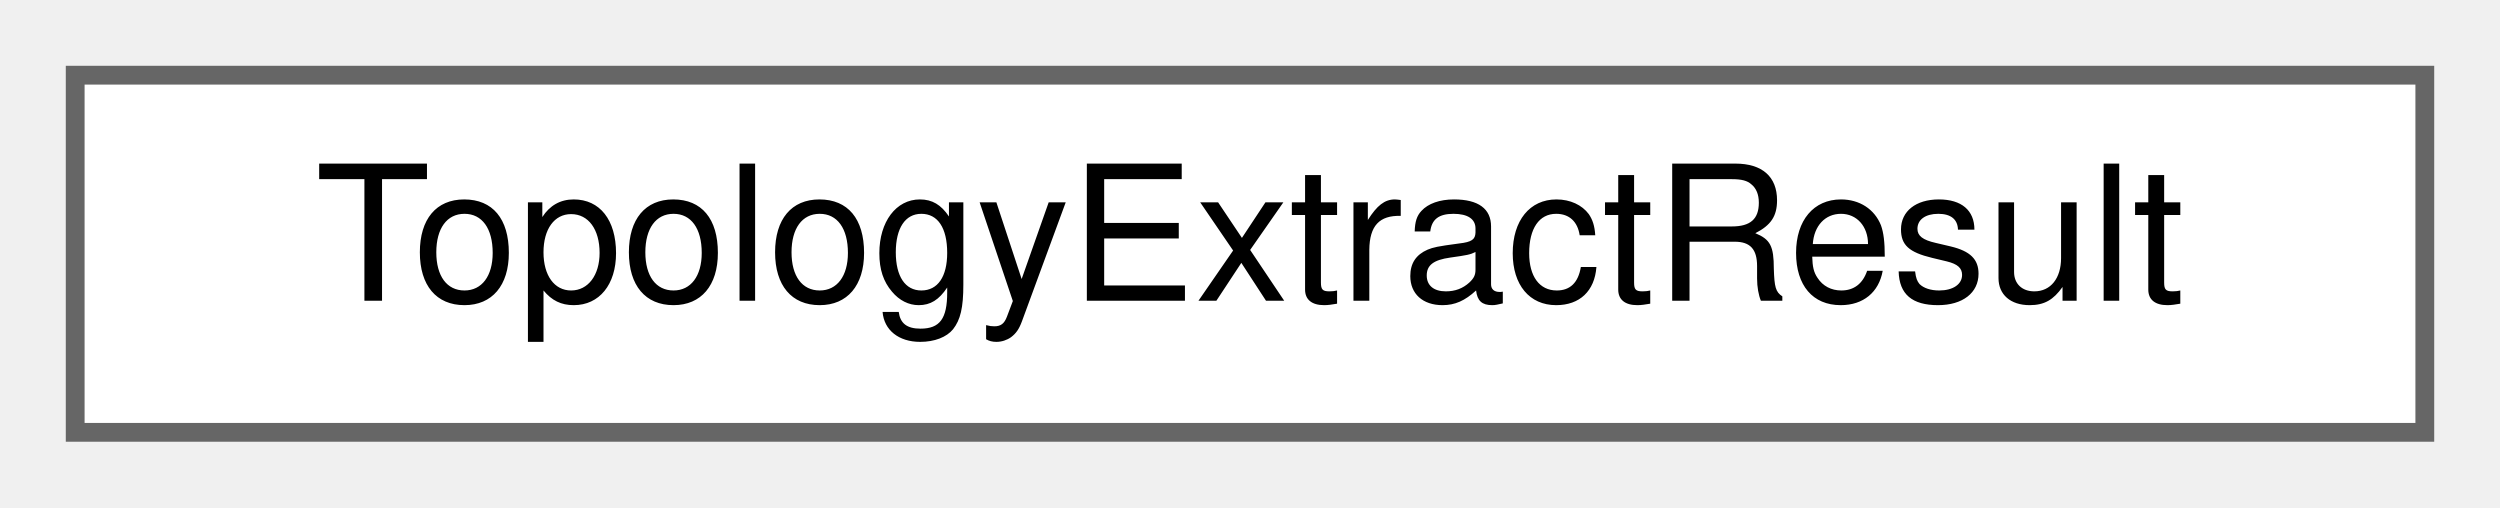
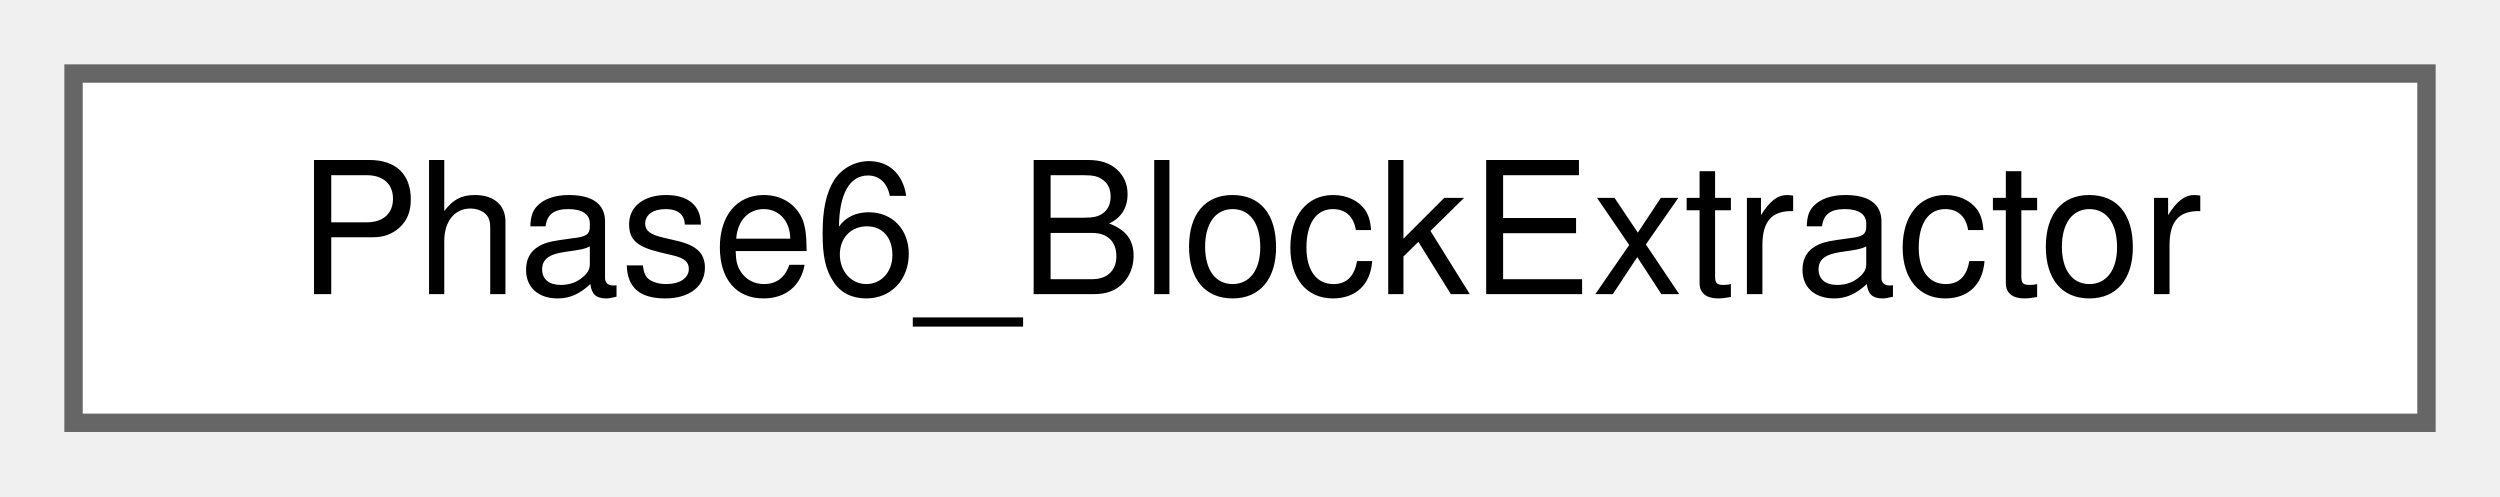
- <svg xmlns="http://www.w3.org/2000/svg" xmlns:xlink="http://www.w3.org/1999/xlink" width="133pt" height="27pt" viewBox="0.00 0.00 133.00 27.00">
+ <svg xmlns="http://www.w3.org/2000/svg" xmlns:xlink="http://www.w3.org/1999/xlink" width="136pt" height="27pt" viewBox="0.00 0.00 136.00 27.00">
  <g id="graph0" class="graph" transform="scale(1 1) rotate(0) translate(4 23)">
    <g id="Node000000" class="node">
      <g id="a_Node000000">
-         <a xlink:href="d0/d02/structTopologyExtractResult.html" target="_top" xlink:title="Résultat complet de l'extraction topologique (Phases 3–5b).">
-           <polygon fill="white" stroke="#666666" points="125,-19 0,-19 0,0 125,0 125,-19" />
-           <text text-anchor="middle" x="62.5" y="-7" font-family="Helvetica,sans-Serif" font-size="10.00">TopologyExtractResult</text>
+         <a xlink:href="df/d00/classPhase6__BlockExtractor.html" target="_top" xlink:title=" ">
+           <polygon fill="white" stroke="#666666" points="128,-19 0,-19 0,0 128,0 128,-19" />
+           <text text-anchor="middle" x="64" y="-7" font-family="Helvetica,sans-Serif" font-size="10.00">Phase6_BlockExtractor</text>
        </a>
      </g>
    </g>
  </g>
</svg>
